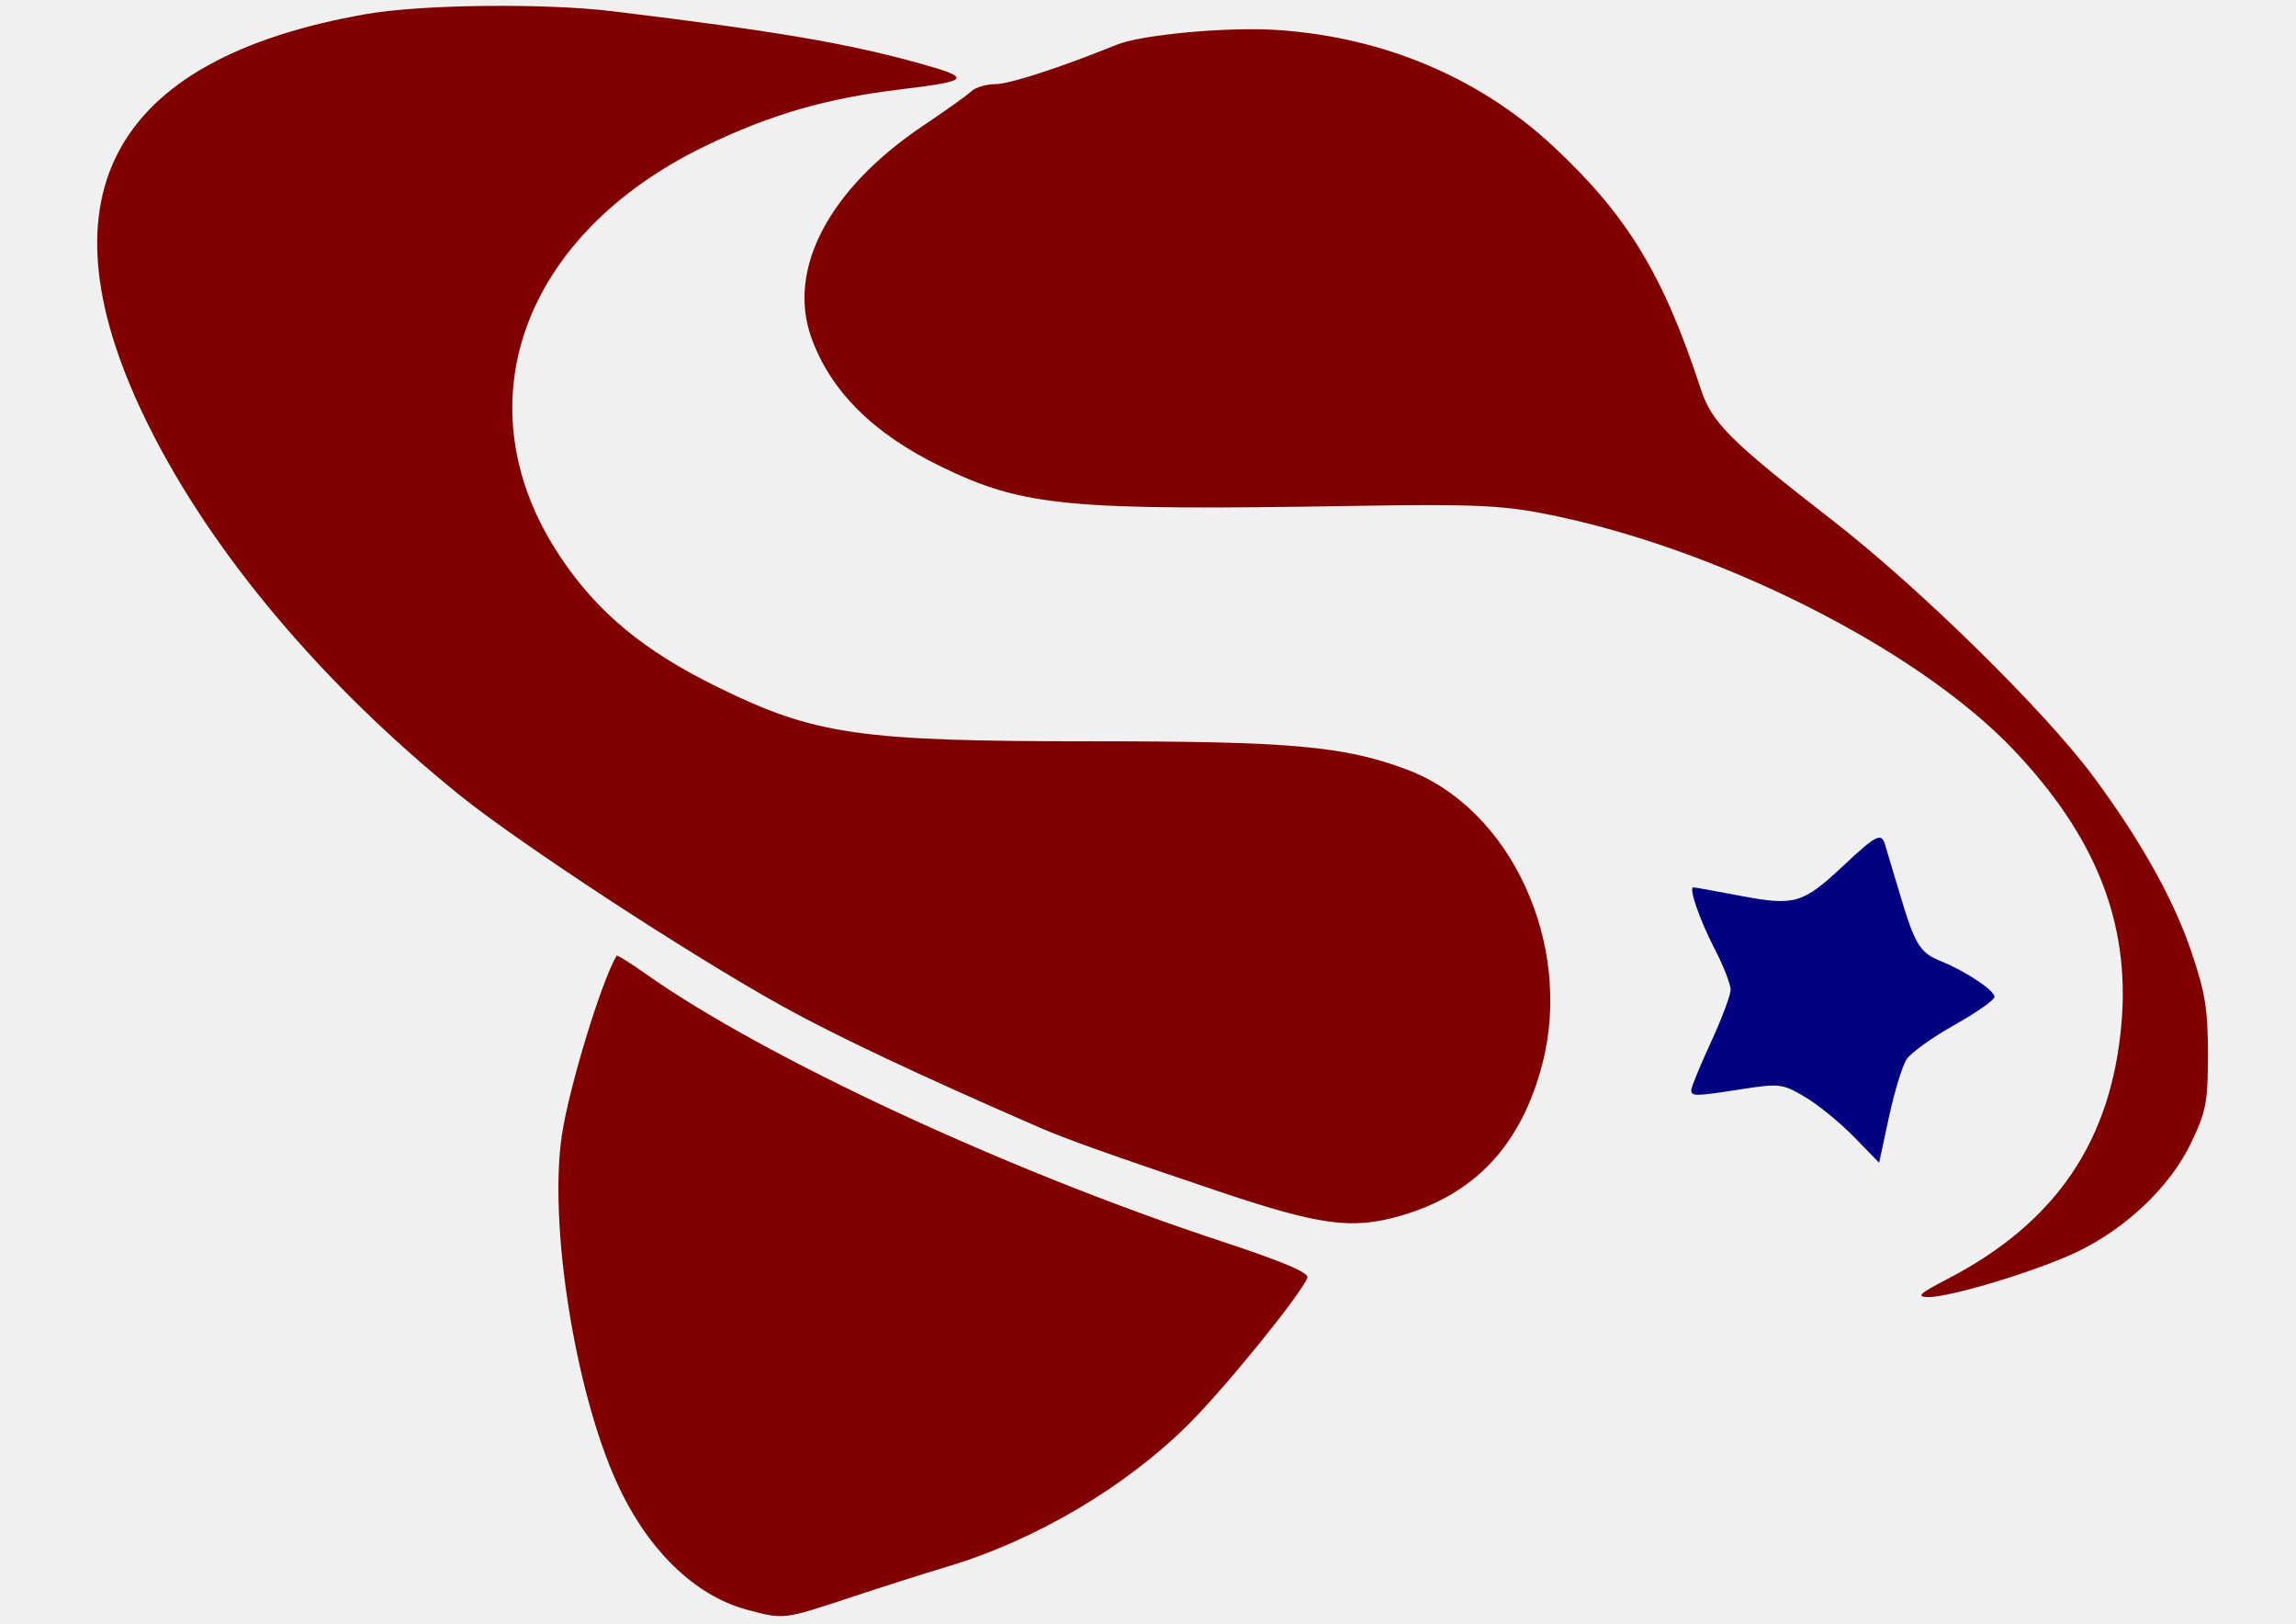
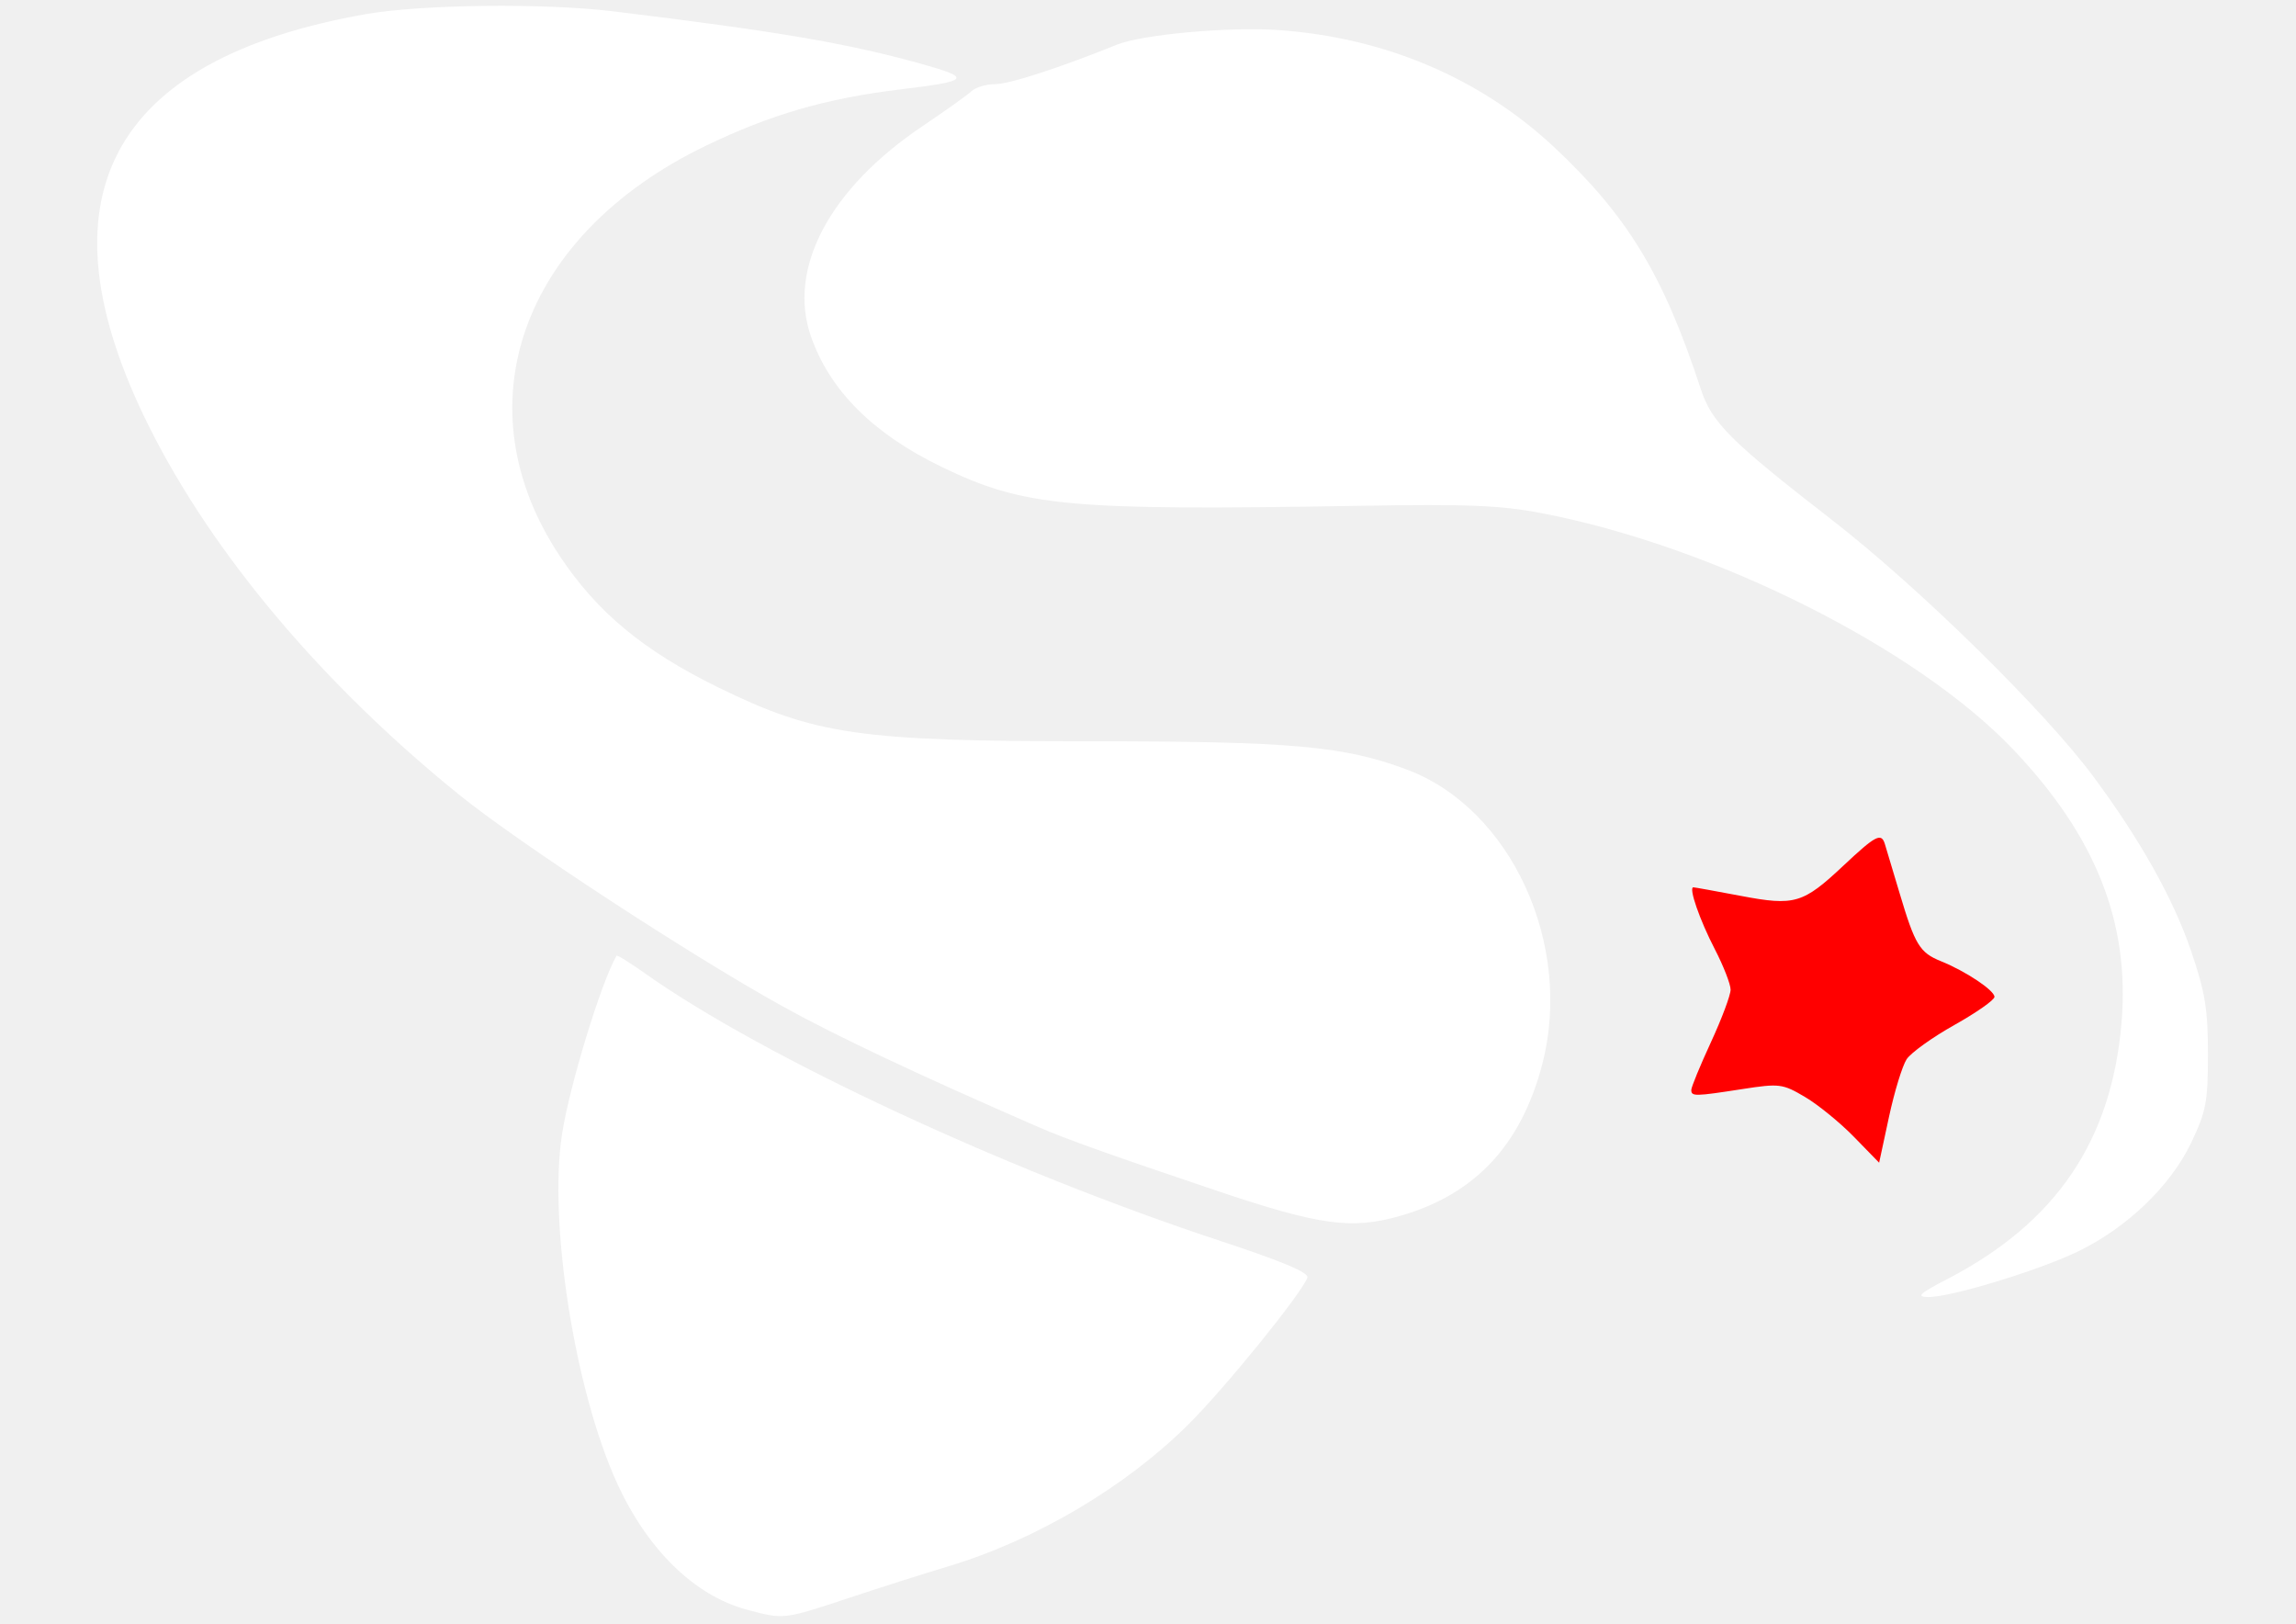
<svg xmlns="http://www.w3.org/2000/svg" width="297mm" height="210mm" viewBox="0 0 297 210" version="1.1" id="svg55">
  <defs id="defs49" />
  <g id="layer1" transform="translate(0,-87)">
-     <path style="fill:#800000;stroke-width:0.498" d="m 96.587,295.18 c -6.761,-1.82 -12.867,-7.789 -16.793,-16.416 -5.443,-11.961 -8.849,-33.572 -7.098,-45.039 0.948,-6.208 5.061,-19.679 7.056,-23.114 0.074,-0.127 1.719,0.891 3.656,2.262 15.384,10.894 46.92,25.554 74.576,34.667 7.949,2.62 11.378,4.07 11.132,4.71 -0.825,2.151 -10.592,14.196 -15.363,18.948 -8.174,8.14 -19.86,15.036 -31.228,18.426 -2.797,0.834 -8.517,2.655 -12.713,4.045 -8.469,2.808 -8.422,2.802 -13.227,1.509 z" id="path3817" />
-     <path style="fill:#800000;stroke-width:0.498" d="m 251.951,252.396 c 14.027,-7.284 21.209,-17.881 22.485,-33.176 1.078,-12.924 -3.347,-24.068 -14.008,-35.278 -12.485,-13.128 -38.675,-26.267 -60.9,-30.552 -5.412,-1.043 -9.54,-1.21 -23.972,-0.967 -37.499,0.631 -43.106,0.105 -53.756,-5.041 -8.822,-4.263 -14.418,-9.836 -16.879,-16.81 -3.116,-8.833 2.378,-19.189 14.49,-27.312 2.912,-1.953 5.726,-3.962 6.254,-4.464 0.528,-0.502 1.928,-0.914 3.111,-0.914 1.794,0 8.433,-2.158 15.689,-5.1 3.271,-1.326 14.513,-2.342 20.932,-1.892 13.735,0.963 26.096,6.216 35.641,15.145 9.501,8.888 14.147,16.547 18.957,31.254 1.431,4.374 3.797,6.739 16.944,16.928 11.28,8.743 27.556,24.72 33.883,33.262 6.066,8.189 10.32,15.788 12.617,22.542 1.812,5.326 2.171,7.527 2.171,13.304 0,6.195 -0.229,7.403 -2.183,11.497 -2.67,5.595 -8.381,11.051 -14.744,14.088 -5.189,2.477 -16.478,5.896 -19.294,5.845 -1.565,-0.029 -1.096,-0.462 2.562,-2.361 z" id="path3815" />
-     <path style="fill:#800000;stroke-width:0.498" d="m 157.395,241.002 c -13.88,-4.678 -19.521,-6.69 -23.025,-8.216 -15.689,-6.828 -26.318,-11.846 -33.253,-15.698 C 89.081,210.403 67.136,196.043 59.412,189.8 41.747,175.52 27.547,158.679 19.327,142.258 4.563,112.766 14.048,94.674 47.341,88.825 c 7.183,-1.262 23.086,-1.442 31.963,-0.362 21.225,2.582 30.317,4.132 39.847,6.791 6.63,1.85 6.328,2.22 -2.7,3.311 -9.584,1.158 -16.758,3.237 -25.161,7.291 -23.88,11.52 -31.759,33.669 -18.877,53.061 4.847,7.297 10.835,12.256 20.534,17.009 12.483,6.117 18.263,6.95 48.189,6.95 25.904,1.5e-4 32.71,0.609 40.85,3.655 13.464,5.038 21.548,22.615 17.518,38.09 -2.731,10.486 -8.716,16.871 -18.412,19.643 -6.256,1.789 -10.41,1.217 -23.697,-3.261 z" id="path3811" />
-     <path style="fill:#000080;stroke-width:0.498" d="m 239.825,234.042 c -1.787,-1.836 -4.631,-4.155 -6.319,-5.155 -2.919,-1.728 -3.318,-1.778 -8.13,-1.032 -6.159,0.956 -6.598,0.963 -6.598,0.112 0,-0.37 1.144,-3.15 2.542,-6.178 1.398,-3.027 2.543,-6.084 2.543,-6.793 0,-0.709 -0.926,-3.077 -2.058,-5.264 -1.949,-3.764 -3.404,-7.971 -2.757,-7.971 0.163,0 2.912,0.496 6.108,1.102 7.009,1.33 8.054,1.021 13.334,-3.937 4.119,-3.869 4.86,-4.258 5.318,-2.795 0.157,0.499 1.014,3.36 1.906,6.356 2.002,6.729 2.604,7.719 5.371,8.836 3.19,1.288 6.902,3.761 6.911,4.603 0.007,0.4 -2.324,2.034 -5.173,3.632 -2.849,1.598 -5.634,3.595 -6.189,4.437 -0.555,0.842 -1.582,4.198 -2.283,7.457 l -1.275,5.925 z" id="path3774" />
+     <path style="fill:#FFFFFF;stroke-width:0.498" d="m 96.587,295.18 c -6.761,-1.82 -12.867,-7.789 -16.793,-16.416 -5.443,-11.961 -8.849,-33.572 -7.098,-45.039 0.948,-6.208 5.061,-19.679 7.056,-23.114 0.074,-0.127 1.719,0.891 3.656,2.262 15.384,10.894 46.92,25.554 74.576,34.667 7.949,2.62 11.378,4.07 11.132,4.71 -0.825,2.151 -10.592,14.196 -15.363,18.948 -8.174,8.14 -19.86,15.036 -31.228,18.426 -2.797,0.834 -8.517,2.655 -12.713,4.045 -8.469,2.808 -8.422,2.802 -13.227,1.509 z" id="path3817" />
+     <path style="fill:#FFFFFF;stroke-width:0.498" d="m 251.951,252.396 c 14.027,-7.284 21.209,-17.881 22.485,-33.176 1.078,-12.924 -3.347,-24.068 -14.008,-35.278 -12.485,-13.128 -38.675,-26.267 -60.9,-30.552 -5.412,-1.043 -9.54,-1.21 -23.972,-0.967 -37.499,0.631 -43.106,0.105 -53.756,-5.041 -8.822,-4.263 -14.418,-9.836 -16.879,-16.81 -3.116,-8.833 2.378,-19.189 14.49,-27.312 2.912,-1.953 5.726,-3.962 6.254,-4.464 0.528,-0.502 1.928,-0.914 3.111,-0.914 1.794,0 8.433,-2.158 15.689,-5.1 3.271,-1.326 14.513,-2.342 20.932,-1.892 13.735,0.963 26.096,6.216 35.641,15.145 9.501,8.888 14.147,16.547 18.957,31.254 1.431,4.374 3.797,6.739 16.944,16.928 11.28,8.743 27.556,24.72 33.883,33.262 6.066,8.189 10.32,15.788 12.617,22.542 1.812,5.326 2.171,7.527 2.171,13.304 0,6.195 -0.229,7.403 -2.183,11.497 -2.67,5.595 -8.381,11.051 -14.744,14.088 -5.189,2.477 -16.478,5.896 -19.294,5.845 -1.565,-0.029 -1.096,-0.462 2.562,-2.361 z" id="path3815" />
+     <path style="fill:#FFFFFF;stroke-width:0.498" d="m 157.395,241.002 c -13.88,-4.678 -19.521,-6.69 -23.025,-8.216 -15.689,-6.828 -26.318,-11.846 -33.253,-15.698 C 89.081,210.403 67.136,196.043 59.412,189.8 41.747,175.52 27.547,158.679 19.327,142.258 4.563,112.766 14.048,94.674 47.341,88.825 c 7.183,-1.262 23.086,-1.442 31.963,-0.362 21.225,2.582 30.317,4.132 39.847,6.791 6.63,1.85 6.328,2.22 -2.7,3.311 -9.584,1.158 -16.758,3.237 -25.161,7.291 -23.88,11.52 -31.759,33.669 -18.877,53.061 4.847,7.297 10.835,12.256 20.534,17.009 12.483,6.117 18.263,6.95 48.189,6.95 25.904,1.5e-4 32.71,0.609 40.85,3.655 13.464,5.038 21.548,22.615 17.518,38.09 -2.731,10.486 -8.716,16.871 -18.412,19.643 -6.256,1.789 -10.41,1.217 -23.697,-3.261 z" id="path3811" />
+     <path style="fill:#FF0000;stroke-width:0.498" d="m 239.825,234.042 c -1.787,-1.836 -4.631,-4.155 -6.319,-5.155 -2.919,-1.728 -3.318,-1.778 -8.13,-1.032 -6.159,0.956 -6.598,0.963 -6.598,0.112 0,-0.37 1.144,-3.15 2.542,-6.178 1.398,-3.027 2.543,-6.084 2.543,-6.793 0,-0.709 -0.926,-3.077 -2.058,-5.264 -1.949,-3.764 -3.404,-7.971 -2.757,-7.971 0.163,0 2.912,0.496 6.108,1.102 7.009,1.33 8.054,1.021 13.334,-3.937 4.119,-3.869 4.86,-4.258 5.318,-2.795 0.157,0.499 1.014,3.36 1.906,6.356 2.002,6.729 2.604,7.719 5.371,8.836 3.19,1.288 6.902,3.761 6.911,4.603 0.007,0.4 -2.324,2.034 -5.173,3.632 -2.849,1.598 -5.634,3.595 -6.189,4.437 -0.555,0.842 -1.582,4.198 -2.283,7.457 l -1.275,5.925 z" id="path3774" />
  </g>
</svg>
